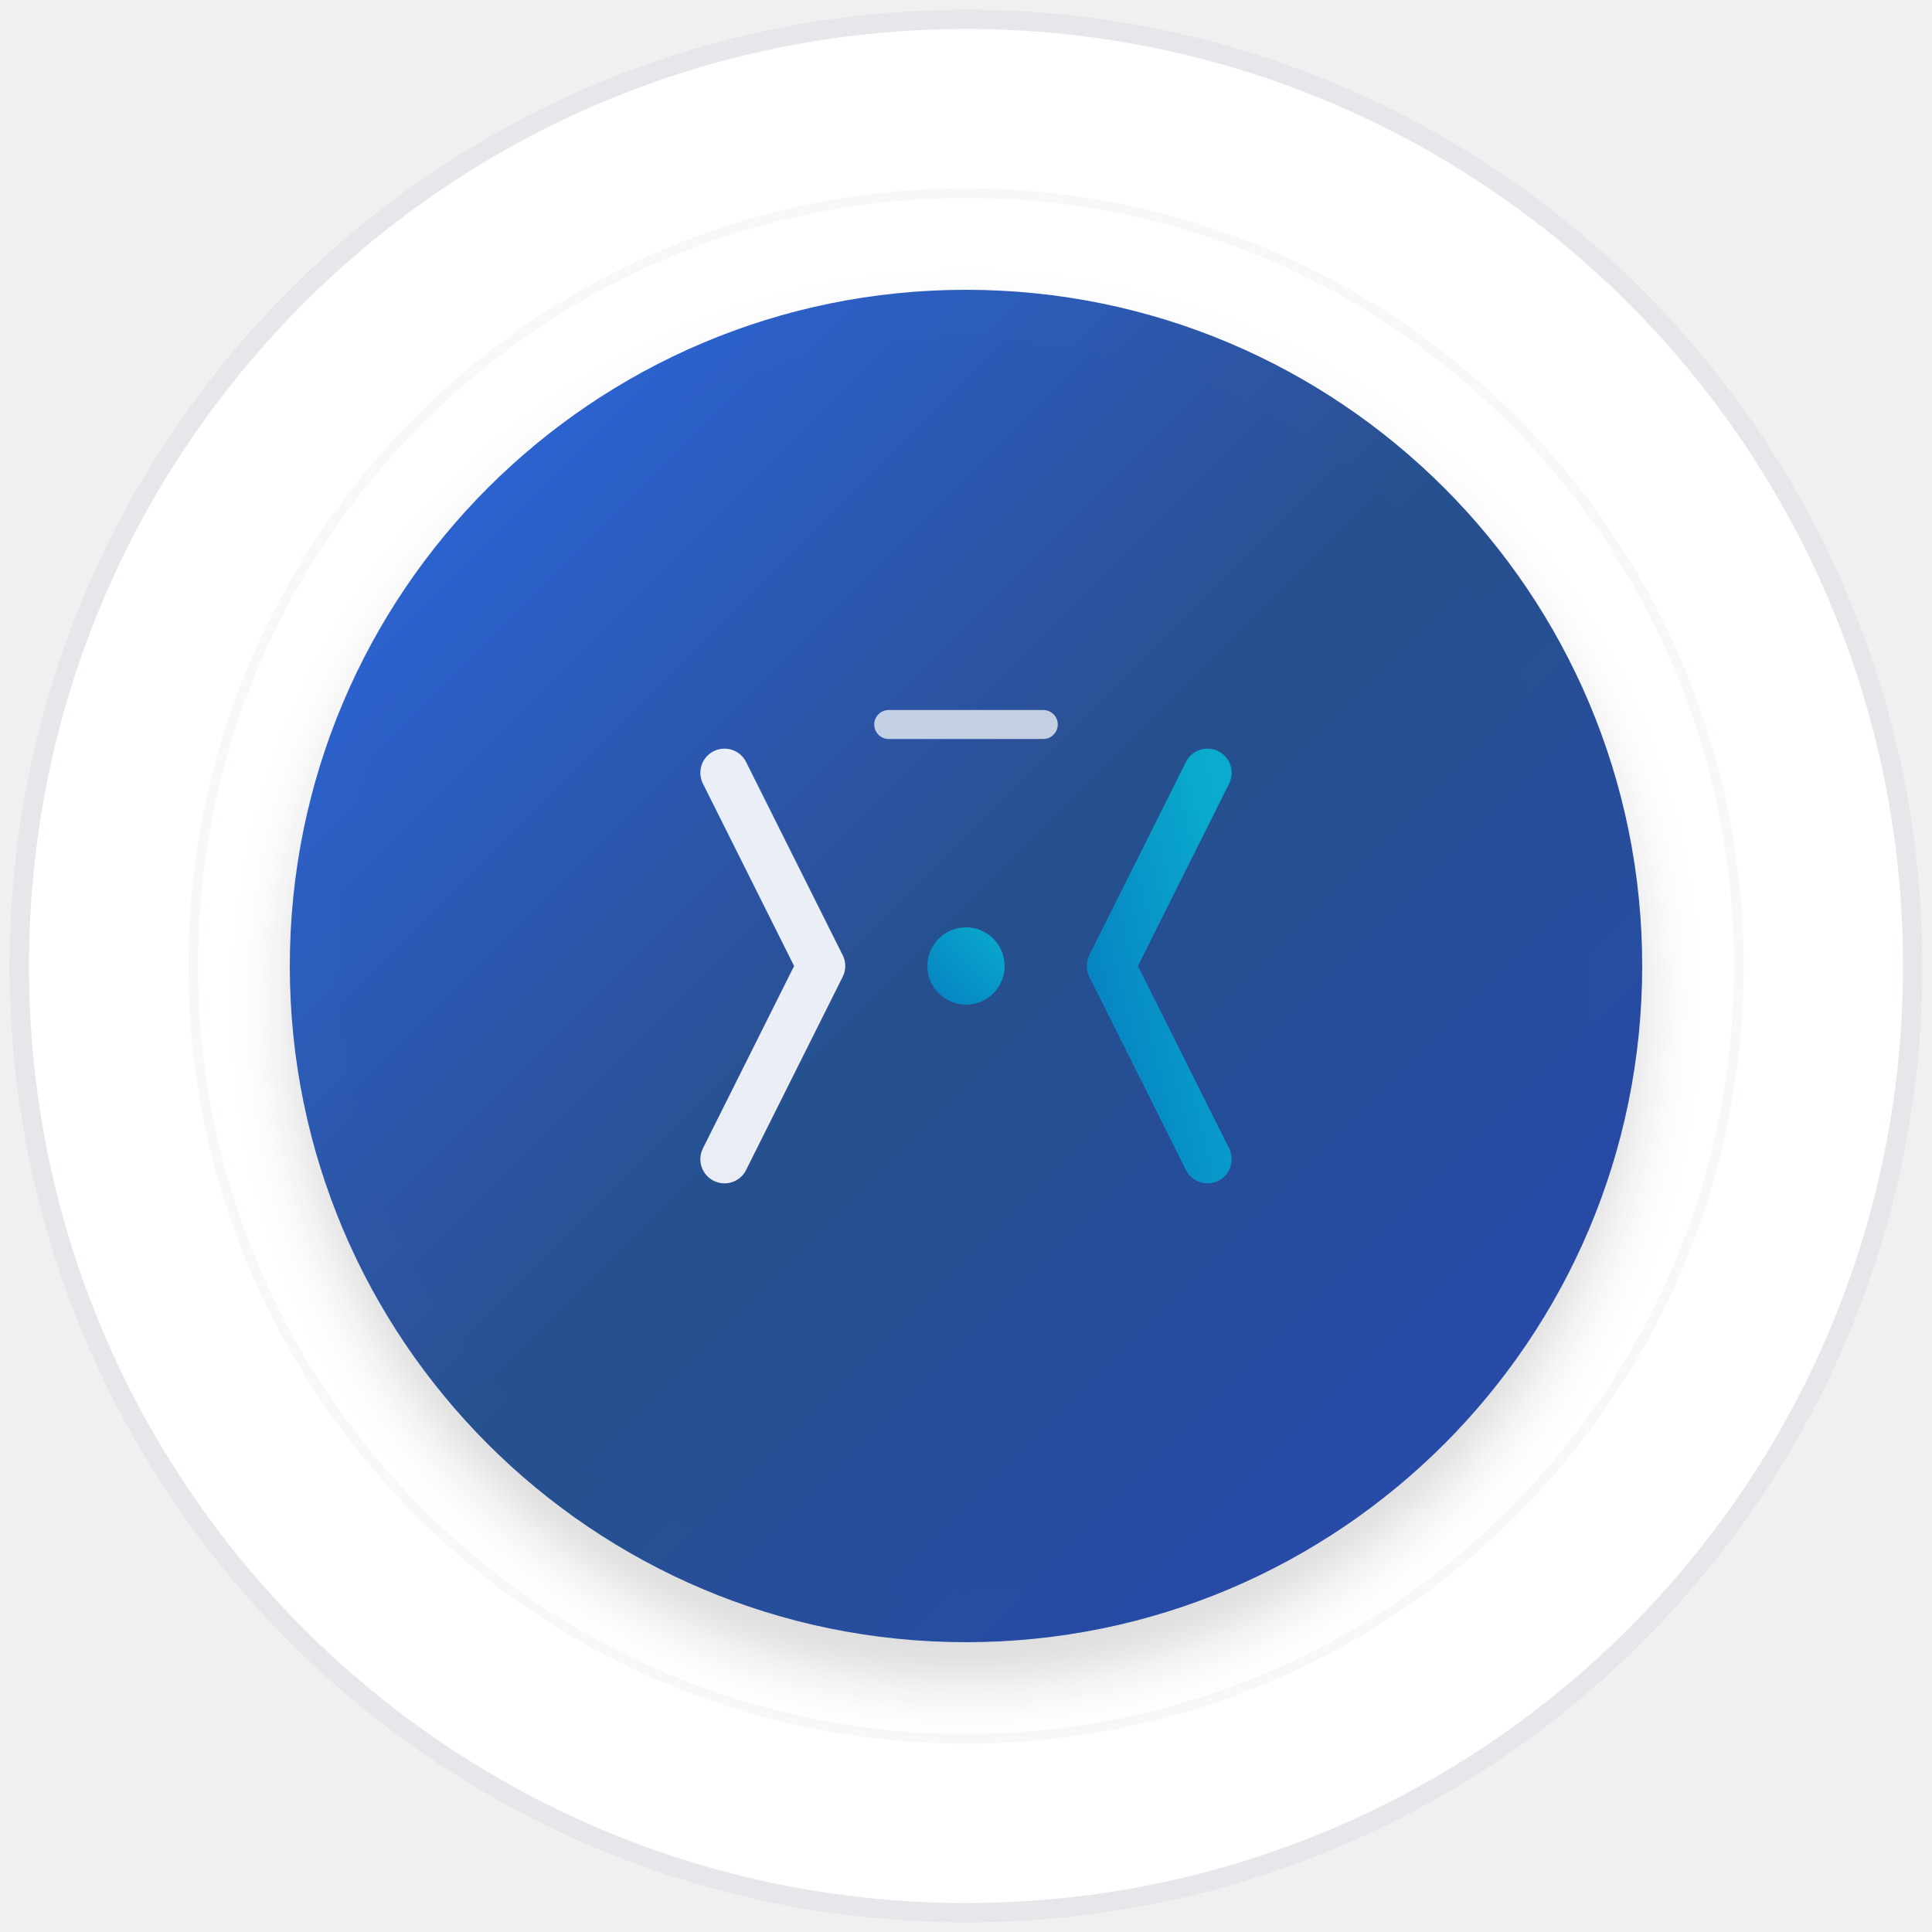
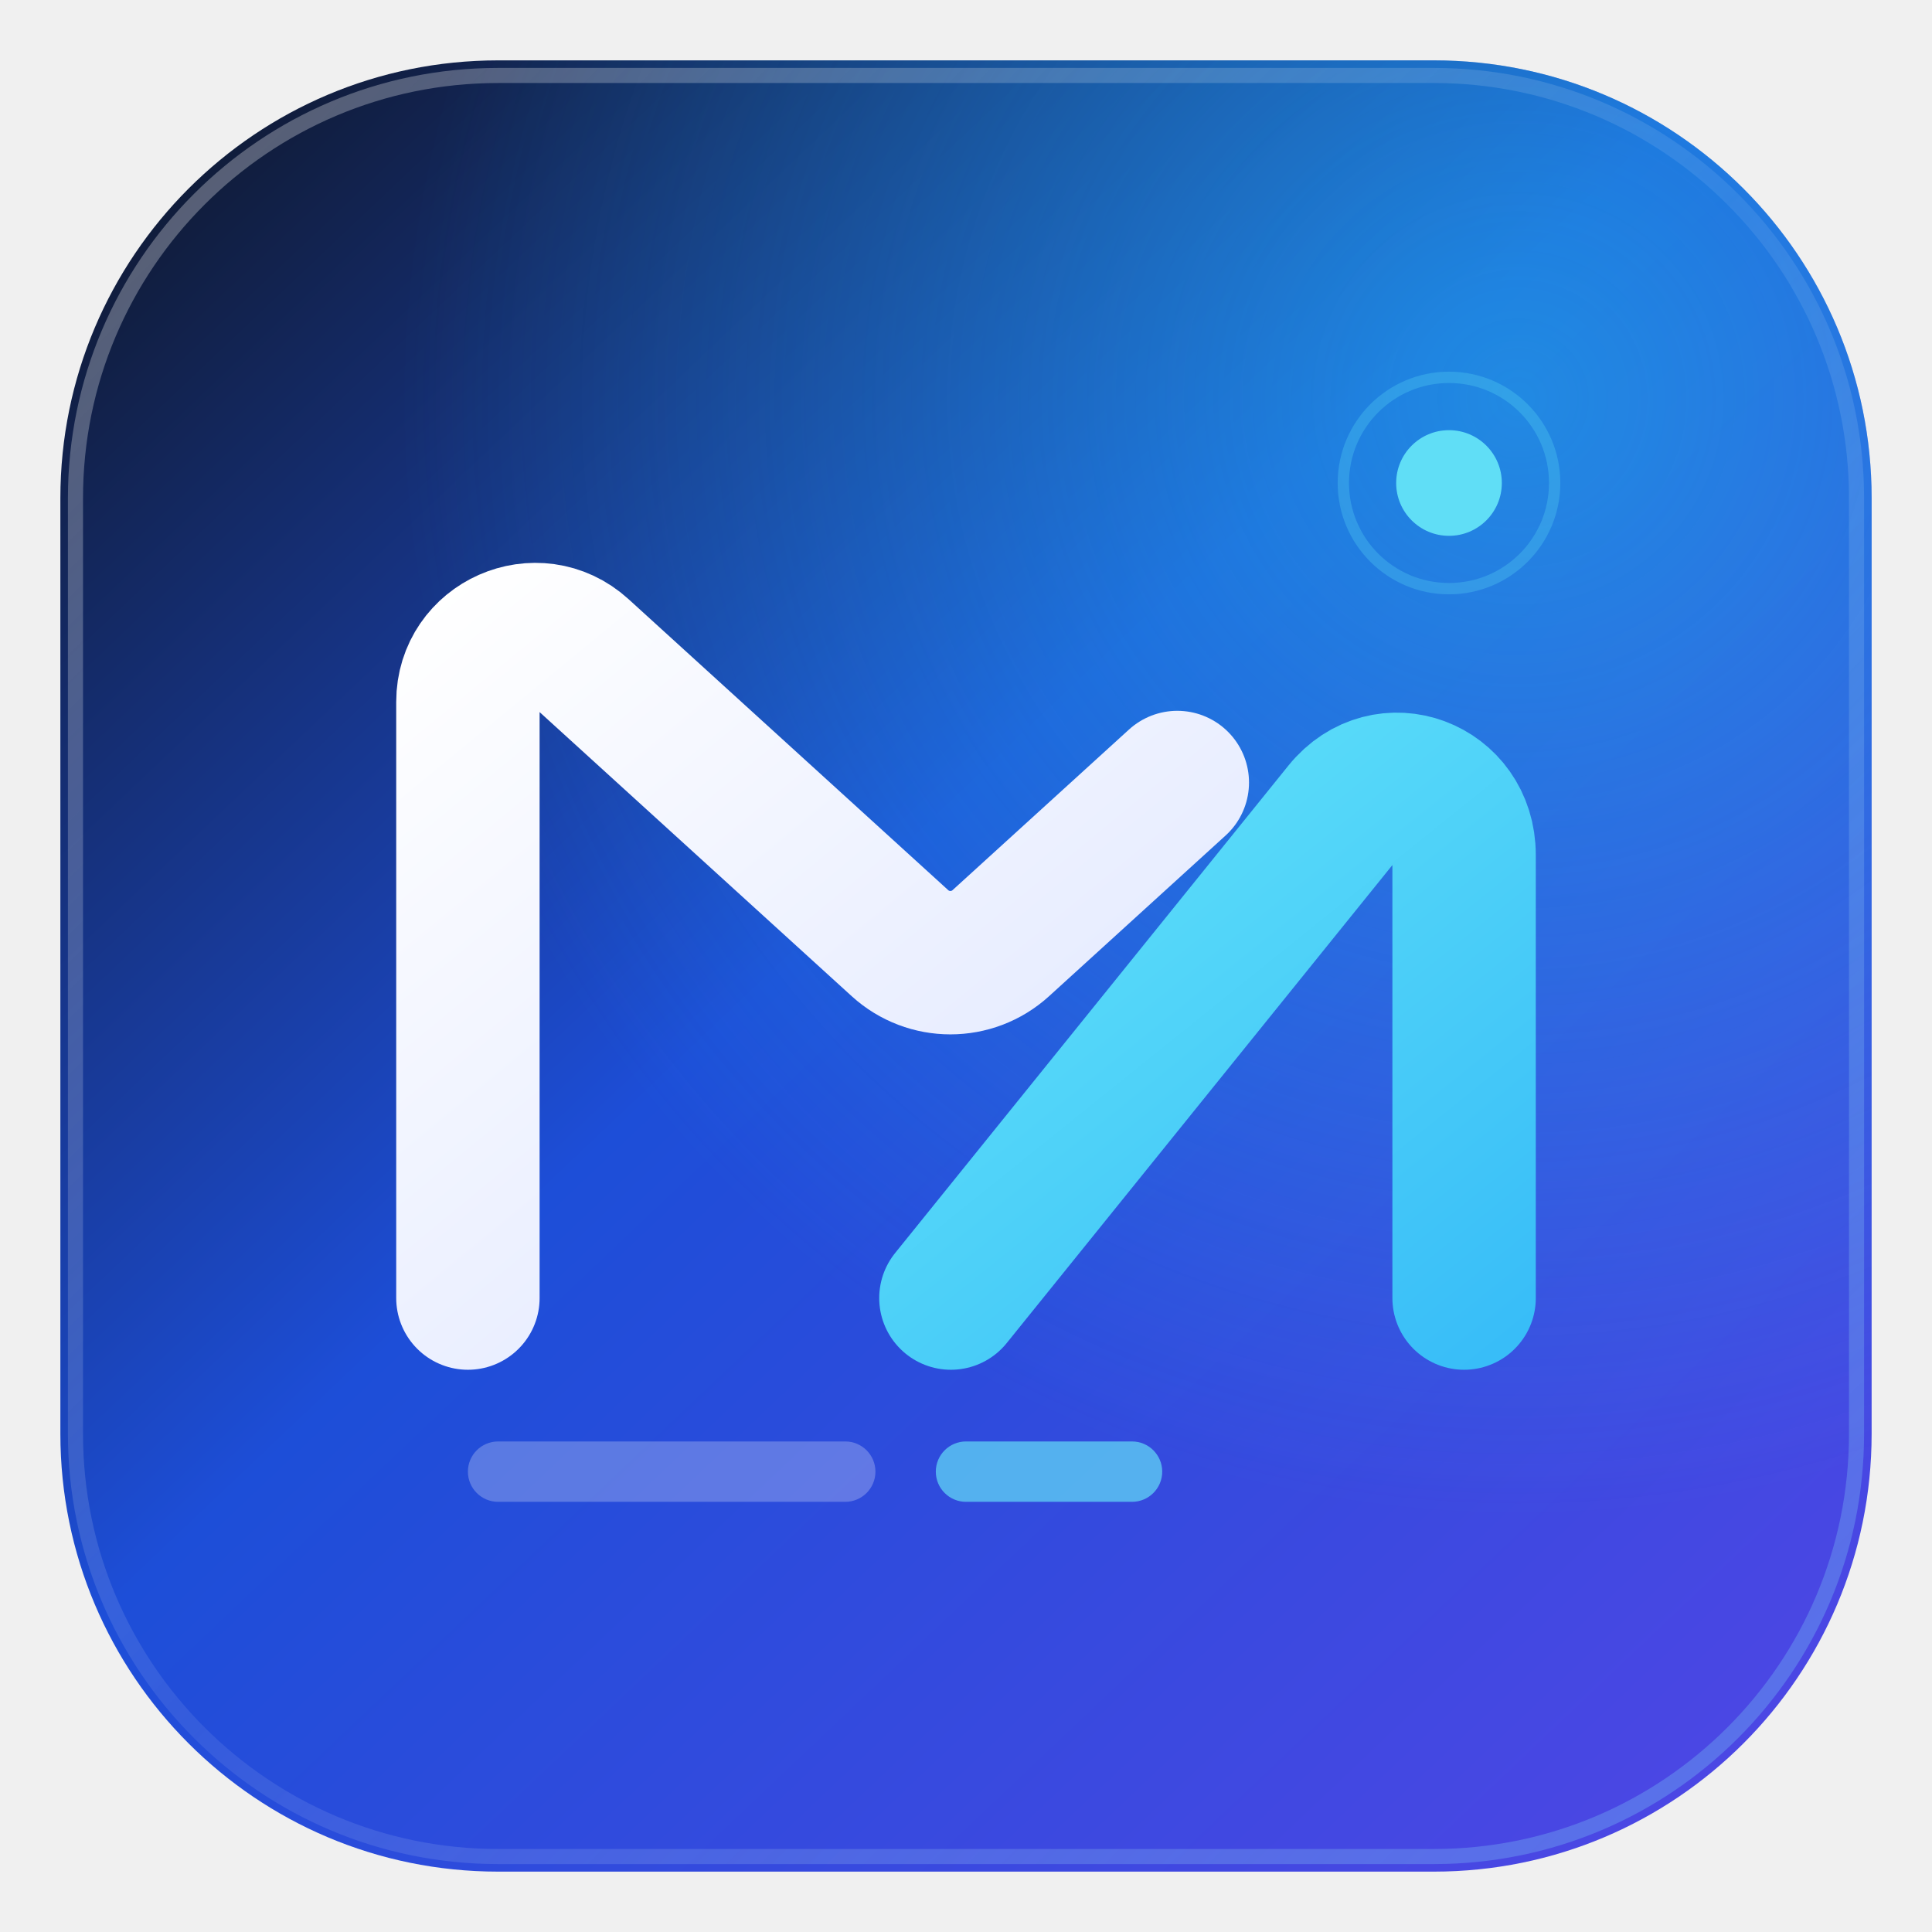
- <svg xmlns="http://www.w3.org/2000/svg" viewBox="0 0 200 200">
+ <svg xmlns="http://www.w3.org/2000/svg" width="512" height="512" viewBox="0 0 512 512" fill="none">
  <defs>
-     <linearGradient id="iconGrad1" x1="0%" y1="0%" x2="100%" y2="100%">
-       <stop offset="0%" style="stop-color:#2563eb;stop-opacity:1" />
-       <stop offset="50%" style="stop-color:#1f4788;stop-opacity:1" />
-       <stop offset="100%" style="stop-color:#1e40af;stop-opacity:1" />
+     <linearGradient id="msduoBg" x1="36" y1="24" x2="476" y2="488" gradientUnits="userSpaceOnUse">
+       <stop offset="0%" stop-color="#0F172A" />
+       <stop offset="45%" stop-color="#1D4ED8" />
+       <stop offset="100%" stop-color="#4F46E5" />
    </linearGradient>
-     <linearGradient id="accentGrad" x1="100%" y1="0%" x2="0%" y2="100%">
-       <stop offset="0%" style="stop-color:#06b6d4;stop-opacity:1" />
-       <stop offset="100%" style="stop-color:#0284c7;stop-opacity:1" />
+     <radialGradient id="msduoGlow" cx="0" cy="0" r="1" gradientUnits="userSpaceOnUse" gradientTransform="translate(404 104) rotate(135) scale(300)">
+       <stop offset="0%" stop-color="#22D3EE" stop-opacity="0.45" />
+       <stop offset="100%" stop-color="#22D3EE" stop-opacity="0" />
+     </radialGradient>
+     <linearGradient id="msduoStrokeLeft" x1="112" y1="160" x2="270" y2="352" gradientUnits="userSpaceOnUse">
+       <stop offset="0%" stop-color="#FFFFFF" />
+       <stop offset="100%" stop-color="#E0E7FF" />
    </linearGradient>
-     <filter id="shadow">
-       <feDropShadow dx="0" dy="4" stdDeviation="3" flood-opacity="0.15" />
-     </filter>
+     <linearGradient id="msduoStrokeRight" x1="256" y1="168" x2="404" y2="352" gradientUnits="userSpaceOnUse">
+       <stop offset="0%" stop-color="#67E8F9" />
+       <stop offset="100%" stop-color="#38BDF8" />
+     </linearGradient>
+     <linearGradient id="msduoRim" x1="0" y1="0" x2="512" y2="512" gradientUnits="userSpaceOnUse">
+       <stop offset="0%" stop-color="#FFFFFF" stop-opacity="0.35" />
+       <stop offset="50%" stop-color="#FFFFFF" stop-opacity="0.08" />
+       <stop offset="100%" stop-color="#67E8F9" stop-opacity="0.3" />
+     </linearGradient>
  </defs>
-   <circle cx="100" cy="100" r="98" fill="white" stroke="#e5e7eb" stroke-width="2" />
-   <circle cx="100" cy="100" r="70" fill="url(#iconGrad1)" opacity="0.95" filter="url(#shadow)" />
-   <circle cx="100" cy="100" r="65" fill="url(#iconGrad1)" opacity="0.1" />
-   <g transform="translate(100, 100)" opacity="0.9">
-     <path d="M -25 -20 L -15 0 L -25 20" fill="none" stroke="white" stroke-width="5" stroke-linecap="round" stroke-linejoin="round" />
-     <path d="M 25 -20 L 15 0 L 25 20" fill="none" stroke="url(#accentGrad)" stroke-width="5" stroke-linecap="round" stroke-linejoin="round" />
-     <circle cx="0" cy="0" r="4" fill="url(#accentGrad)" />
-     <line x1="-8" y1="-25" x2="8" y2="-25" stroke="white" stroke-width="3" stroke-linecap="round" opacity="0.8" />
-     <line x1="-8" y1="25" x2="8" y2="25" stroke="url(#accentGrad)" stroke-width="3" stroke-linecap="round" opacity="0.8" />
-   </g>
-   <circle cx="100" cy="100" r="80" fill="none" stroke="#e5e7eb" stroke-width="1" opacity="0.3" />
+   <rect x="16" y="16" width="480" height="480" rx="116" fill="url(#msduoBg)" />
+   <rect x="16" y="16" width="480" height="480" rx="116" fill="url(#msduoGlow)" />
+   <rect x="20" y="20" width="472" height="472" rx="112" stroke="url(#msduoRim)" stroke-width="4" />
+   <circle cx="384" cy="128" r="14" fill="#67E8F9" fill-opacity="0.9" />
+   <circle cx="384" cy="128" r="28" stroke="#67E8F9" stroke-opacity="0.25" stroke-width="3" />
+   <path d="M124 344V186C124 170.536 142.345 162.423 153.788 172.838L238.5 249.948C246.077 256.845 257.648 256.845 265.225 249.948L312 207.372" stroke="url(#msduoStrokeLeft)" stroke-width="38" stroke-linecap="round" stroke-linejoin="round" />
+   <path d="M252 344L356.212 214.838C367.269 201.132 388 208.952 388 226.555V344" stroke="url(#msduoStrokeRight)" stroke-width="38" stroke-linecap="round" stroke-linejoin="round" />
+   <rect x="124" y="382" width="108" height="16" rx="8" fill="#FFFFFF" fill-opacity="0.25" />
+   <rect x="248" y="382" width="60" height="16" rx="8" fill="#67E8F9" fill-opacity="0.65" />
</svg>
